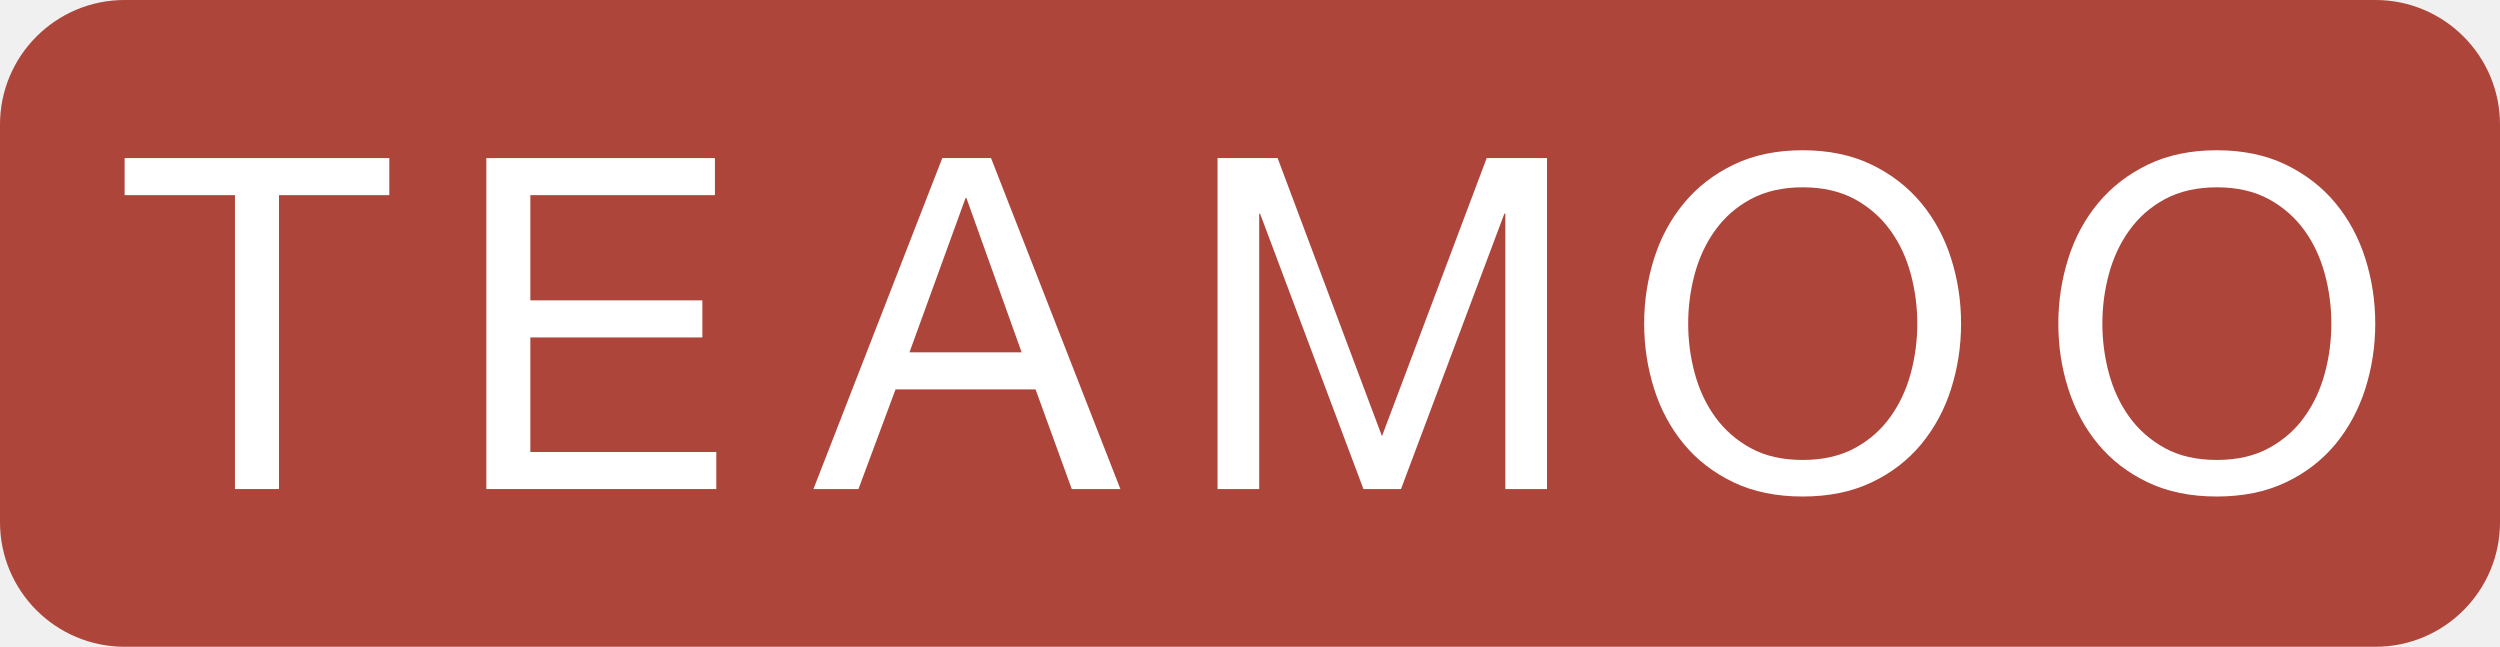
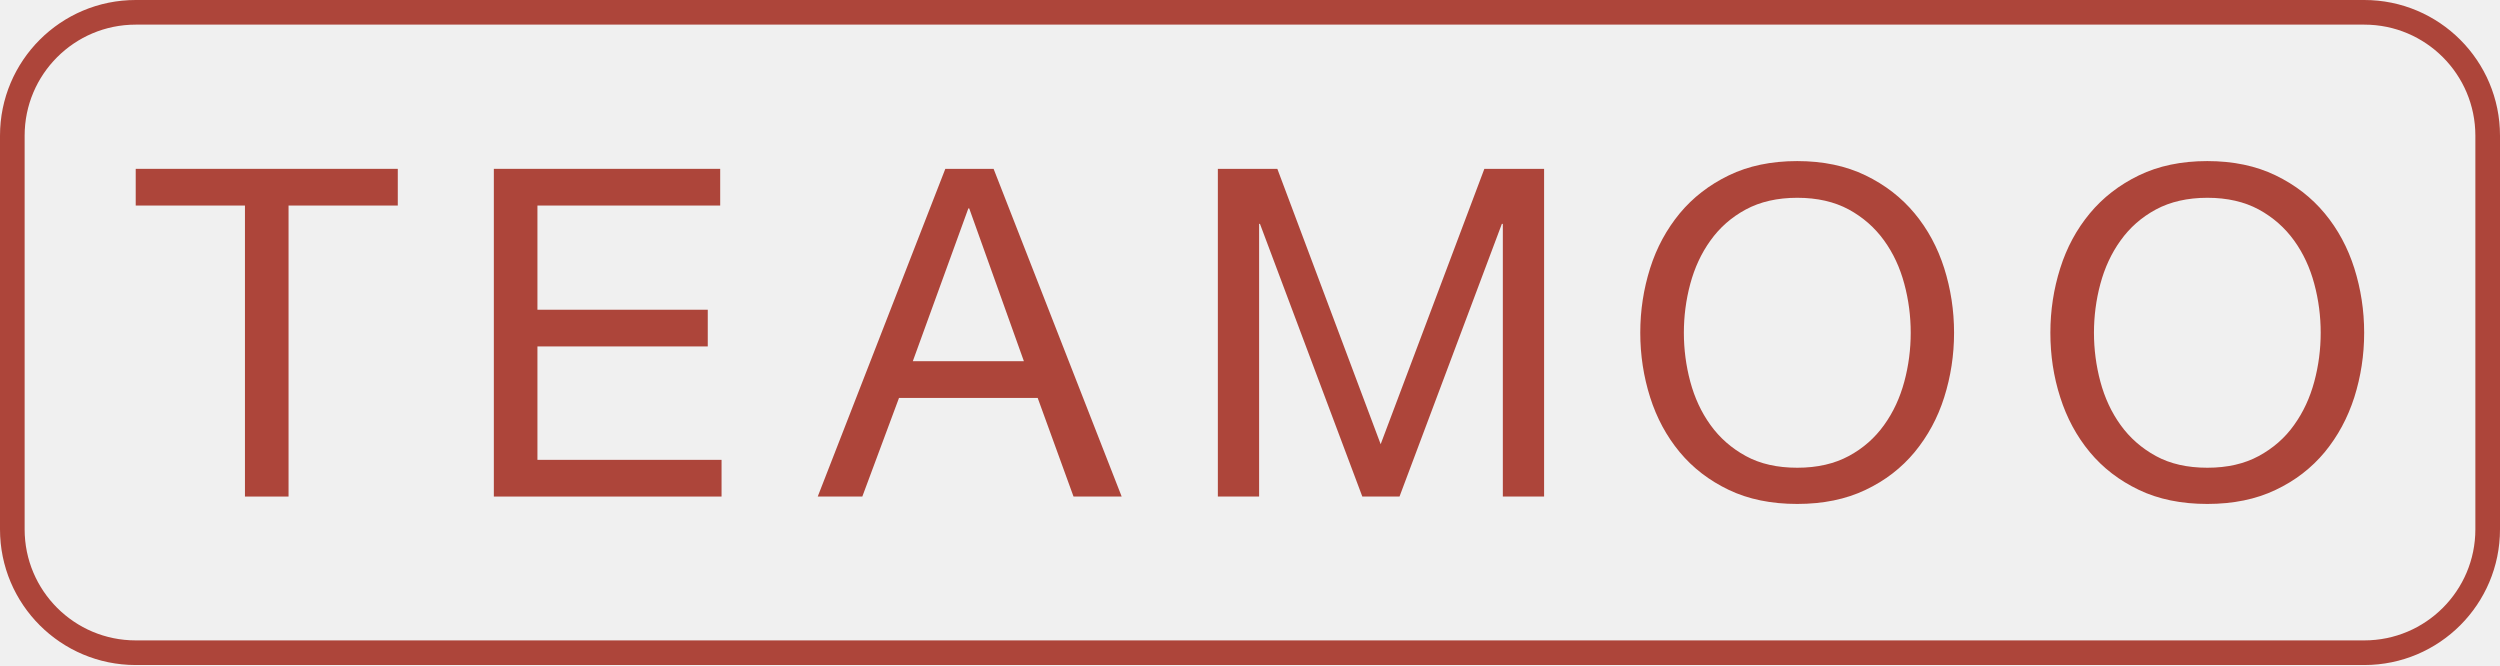
- <svg xmlns="http://www.w3.org/2000/svg" id="Layer_2" data-name="Layer 2" viewBox="0 0 201 52">
+ <svg xmlns="http://www.w3.org/2000/svg" id="Layer_2" data-name="Layer 2" viewBox="0 0 203 54">
  <defs>
    <style>
      .cls-1 {
-         fill: #ad453a;
-       }
- 
-       .cls-1, .cls-2 {
-         stroke-width: 0px;
+         fill: none;
+         stroke: #ad453a;
+         stroke-miterlimit: 10;
+         stroke-width: 2px;
      }

      .cls-2 {
-         fill: #fff;
+         fill: #ad453a;
+         stroke-width: 0px;
      }
    </style>
  </defs>
  <g id="Layer_1-2" data-name="Layer 1">
-     <rect class="cls-1" width="201" height="52" rx="10.02" ry="10.02" />
+     <rect class="cls-1" x="1" y="1" width="201" height="52" rx="10.02" ry="10.02" />
    <g>
-       <path class="cls-2" d="m10.02,15.69v-2.98h21.28v2.98h-8.87v23.63h-3.54V15.69h-8.87Z" />
-       <path class="cls-2" d="m57.48,12.71v2.98h-14.84v8.46h13.83v2.98h-13.83v9.21h14.95v2.98h-18.49V12.71h18.38Z" />
-       <path class="cls-2" d="m79.68,12.71l10.4,26.61h-3.91l-2.91-8.01h-11.26l-2.98,8.01h-3.62l10.36-26.61h3.91Zm2.46,15.62l-4.44-12.41h-.07l-4.51,12.41h9.02Z" />
-       <path class="cls-2" d="m102.72,12.71l8.39,22.36,8.42-22.36h4.85v26.61h-3.35v-22.14h-.08l-8.31,22.14h-3.02l-8.31-22.14h-.07v22.14h-3.35V12.71h4.85Z" />
-       <path class="cls-2" d="m132.99,20.78c.53-1.68,1.34-3.16,2.4-4.45,1.07-1.29,2.4-2.32,3.99-3.09,1.59-.77,3.44-1.16,5.55-1.16s3.96.39,5.55,1.16c1.59.77,2.92,1.8,3.99,3.09,1.07,1.29,1.87,2.78,2.4,4.45.53,1.68.8,3.42.8,5.24s-.27,3.56-.8,5.24c-.53,1.68-1.34,3.16-2.4,4.45-1.07,1.29-2.4,2.32-3.99,3.07-1.59.76-3.44,1.14-5.55,1.14s-3.96-.38-5.55-1.14c-1.59-.76-2.92-1.78-3.99-3.07-1.07-1.29-1.87-2.78-2.4-4.45-.53-1.68-.8-3.42-.8-5.24s.27-3.56.8-5.24Zm3.26,9.21c.35,1.3.89,2.48,1.64,3.52.75,1.04,1.7,1.88,2.87,2.52s2.56.95,4.18.95,3.01-.32,4.18-.95,2.12-1.47,2.87-2.52c.75-1.04,1.29-2.22,1.64-3.52s.52-2.63.52-3.97-.17-2.67-.52-3.97c-.35-1.31-.89-2.48-1.64-3.52-.75-1.04-1.7-1.88-2.87-2.52-1.17-.63-2.56-.95-4.18-.95s-3.01.32-4.18.95c-1.17.63-2.12,1.47-2.87,2.52-.75,1.04-1.29,2.22-1.64,3.52-.35,1.3-.52,2.63-.52,3.97s.17,2.66.52,3.97Z" />
-       <path class="cls-2" d="m166.29,20.78c.53-1.68,1.33-3.16,2.4-4.45,1.07-1.29,2.4-2.32,3.99-3.09,1.59-.77,3.44-1.16,5.55-1.16s3.96.39,5.55,1.16c1.59.77,2.92,1.8,3.99,3.09,1.07,1.29,1.87,2.78,2.4,4.45.53,1.68.8,3.42.8,5.24s-.27,3.56-.8,5.24c-.54,1.68-1.34,3.16-2.4,4.45-1.07,1.29-2.4,2.32-3.99,3.07-1.59.76-3.44,1.14-5.55,1.14s-3.96-.38-5.55-1.14-2.92-1.78-3.99-3.07c-1.07-1.29-1.87-2.78-2.4-4.45-.54-1.68-.8-3.42-.8-5.24s.27-3.56.8-5.24Zm3.26,9.21c.35,1.3.89,2.48,1.64,3.52.75,1.04,1.7,1.88,2.87,2.52s2.56.95,4.18.95,3.01-.32,4.17-.95,2.13-1.47,2.87-2.52c.75-1.04,1.29-2.22,1.64-3.52.35-1.3.52-2.63.52-3.97s-.17-2.67-.52-3.97c-.35-1.31-.89-2.48-1.64-3.52-.75-1.04-1.7-1.88-2.87-2.52-1.17-.63-2.56-.95-4.17-.95s-3.01.32-4.18.95c-1.17.63-2.12,1.47-2.87,2.52-.75,1.04-1.29,2.22-1.64,3.52-.35,1.3-.52,2.63-.52,3.97s.17,2.66.52,3.97Z" />
+       <path class="cls-2" d="m11.02,16.69v-2.98h21.28v2.98h-8.87v23.63h-3.54v-23.63h-8.87Z" />
+       <path class="cls-2" d="m58.48,13.71v2.98h-14.84v8.46h13.83v2.98h-13.83v9.21h14.95v2.98h-18.49V13.71h18.38Z" />
+       <path class="cls-2" d="m80.68,13.71l10.4,26.61h-3.91l-2.91-8.01h-11.26l-2.98,8.01h-3.62l10.36-26.61h3.91Zm2.46,15.62l-4.44-12.41h-.07l-4.51,12.41h9.02Z" />
+       <path class="cls-2" d="m103.72,13.71l8.39,22.36,8.42-22.36h4.85v26.61h-3.35v-22.14h-.08l-8.31,22.14h-3.02l-8.31-22.14h-.07v22.14h-3.35V13.71h4.85Z" />
+       <path class="cls-2" d="m133.99,21.78c.53-1.68,1.34-3.16,2.4-4.45,1.07-1.29,2.4-2.32,3.99-3.09,1.59-.77,3.44-1.16,5.55-1.16s3.96.39,5.55,1.16c1.59.77,2.92,1.8,3.99,3.09,1.07,1.29,1.87,2.78,2.4,4.45.53,1.68.8,3.42.8,5.24s-.27,3.56-.8,5.24c-.53,1.68-1.34,3.16-2.4,4.45-1.07,1.29-2.4,2.32-3.99,3.07-1.59.76-3.44,1.14-5.55,1.14s-3.96-.38-5.55-1.14c-1.59-.76-2.92-1.78-3.99-3.07-1.07-1.29-1.87-2.78-2.4-4.45-.53-1.68-.8-3.42-.8-5.24s.27-3.56.8-5.24Zm3.26,9.21c.35,1.3.89,2.48,1.64,3.52.75,1.04,1.7,1.88,2.87,2.52s2.56.95,4.18.95,3.01-.32,4.18-.95,2.12-1.47,2.87-2.52c.75-1.04,1.29-2.22,1.64-3.52s.52-2.63.52-3.97-.17-2.67-.52-3.97c-.35-1.31-.89-2.48-1.64-3.52-.75-1.04-1.7-1.88-2.87-2.52-1.17-.63-2.56-.95-4.18-.95s-3.01.32-4.18.95c-1.17.63-2.12,1.47-2.87,2.52-.75,1.04-1.29,2.22-1.64,3.52-.35,1.3-.52,2.63-.52,3.97s.17,2.66.52,3.97Z" />
+       <path class="cls-2" d="m167.29,21.78c.53-1.68,1.33-3.16,2.4-4.45,1.07-1.29,2.4-2.32,3.99-3.09,1.59-.77,3.44-1.16,5.55-1.16s3.96.39,5.55,1.16c1.59.77,2.92,1.8,3.99,3.09,1.07,1.29,1.87,2.78,2.4,4.45.53,1.68.8,3.42.8,5.24s-.27,3.56-.8,5.24c-.54,1.68-1.34,3.16-2.4,4.45-1.07,1.29-2.4,2.32-3.99,3.07-1.59.76-3.44,1.14-5.55,1.14s-3.96-.38-5.55-1.14-2.92-1.78-3.99-3.07c-1.07-1.29-1.87-2.78-2.4-4.45-.54-1.68-.8-3.42-.8-5.24s.27-3.56.8-5.24Zm3.26,9.21c.35,1.3.89,2.48,1.64,3.52.75,1.04,1.7,1.88,2.87,2.52s2.56.95,4.18.95,3.01-.32,4.17-.95,2.13-1.47,2.87-2.52c.75-1.04,1.29-2.22,1.64-3.52.35-1.3.52-2.63.52-3.97s-.17-2.67-.52-3.97c-.35-1.31-.89-2.48-1.64-3.52-.75-1.04-1.7-1.88-2.87-2.52-1.17-.63-2.56-.95-4.17-.95s-3.01.32-4.18.95c-1.17.63-2.12,1.47-2.87,2.52-.75,1.04-1.29,2.22-1.64,3.52-.35,1.3-.52,2.63-.52,3.97s.17,2.66.52,3.97Z" />
    </g>
  </g>
</svg>
